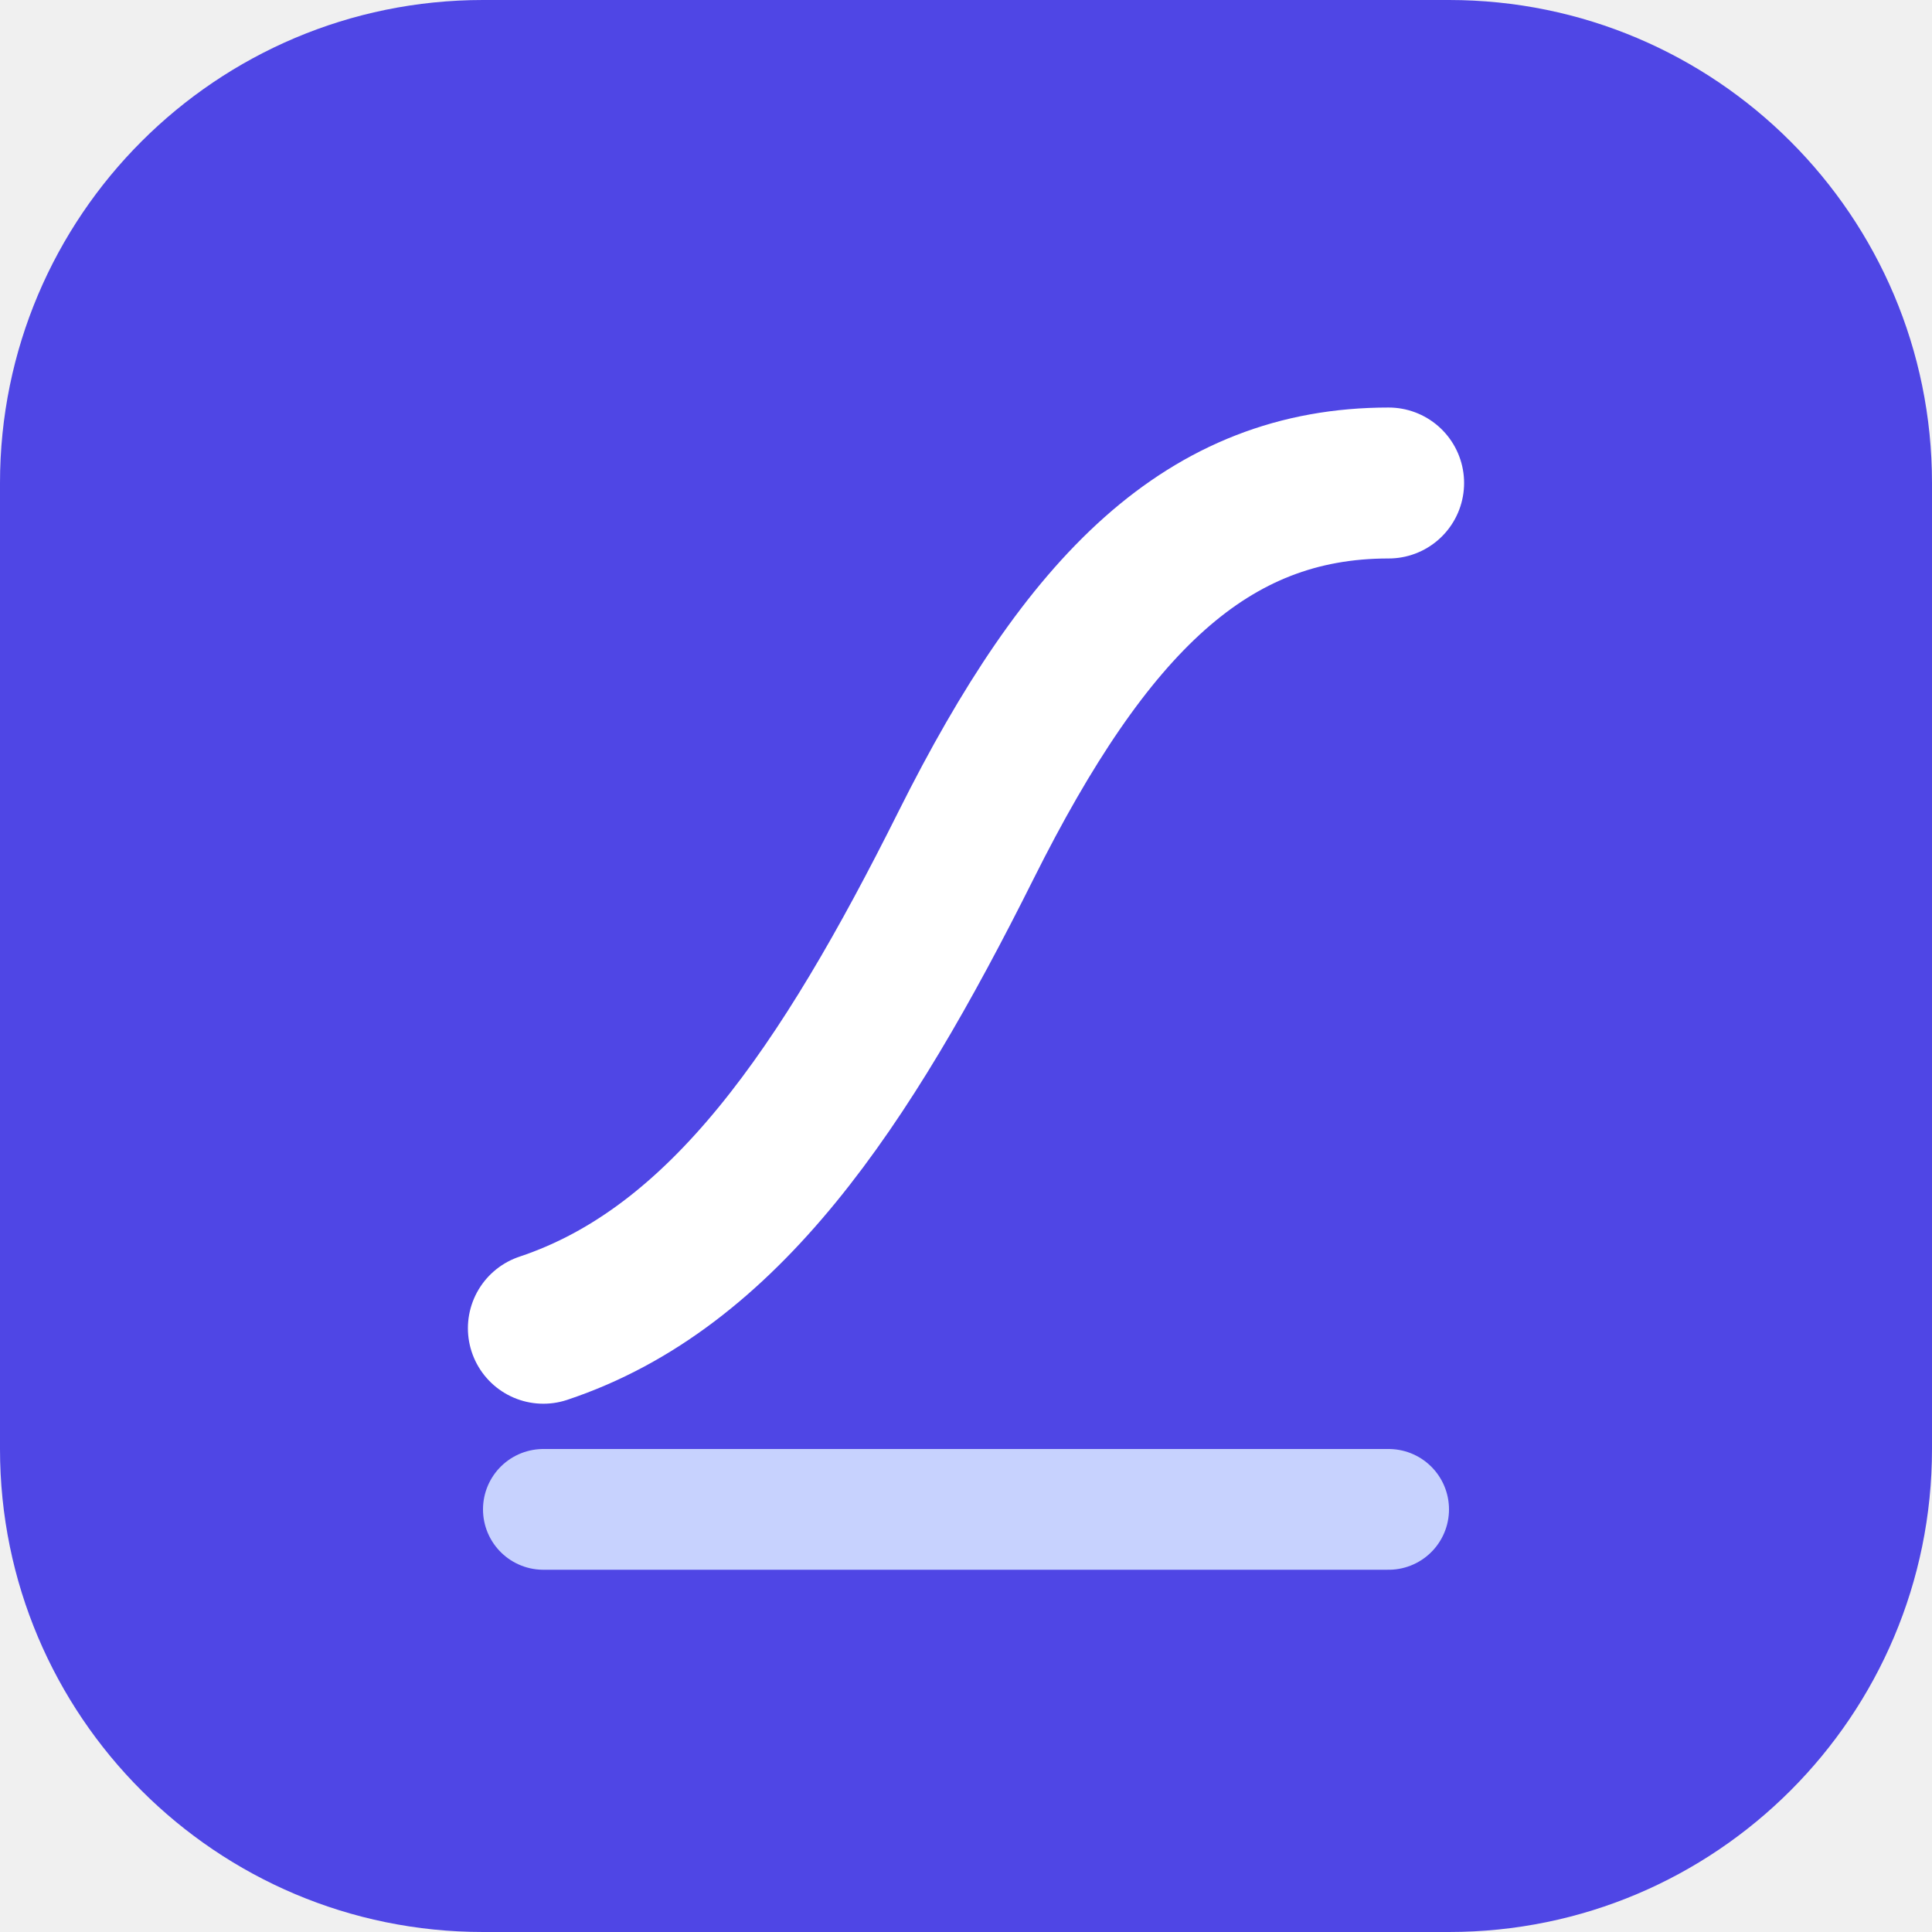
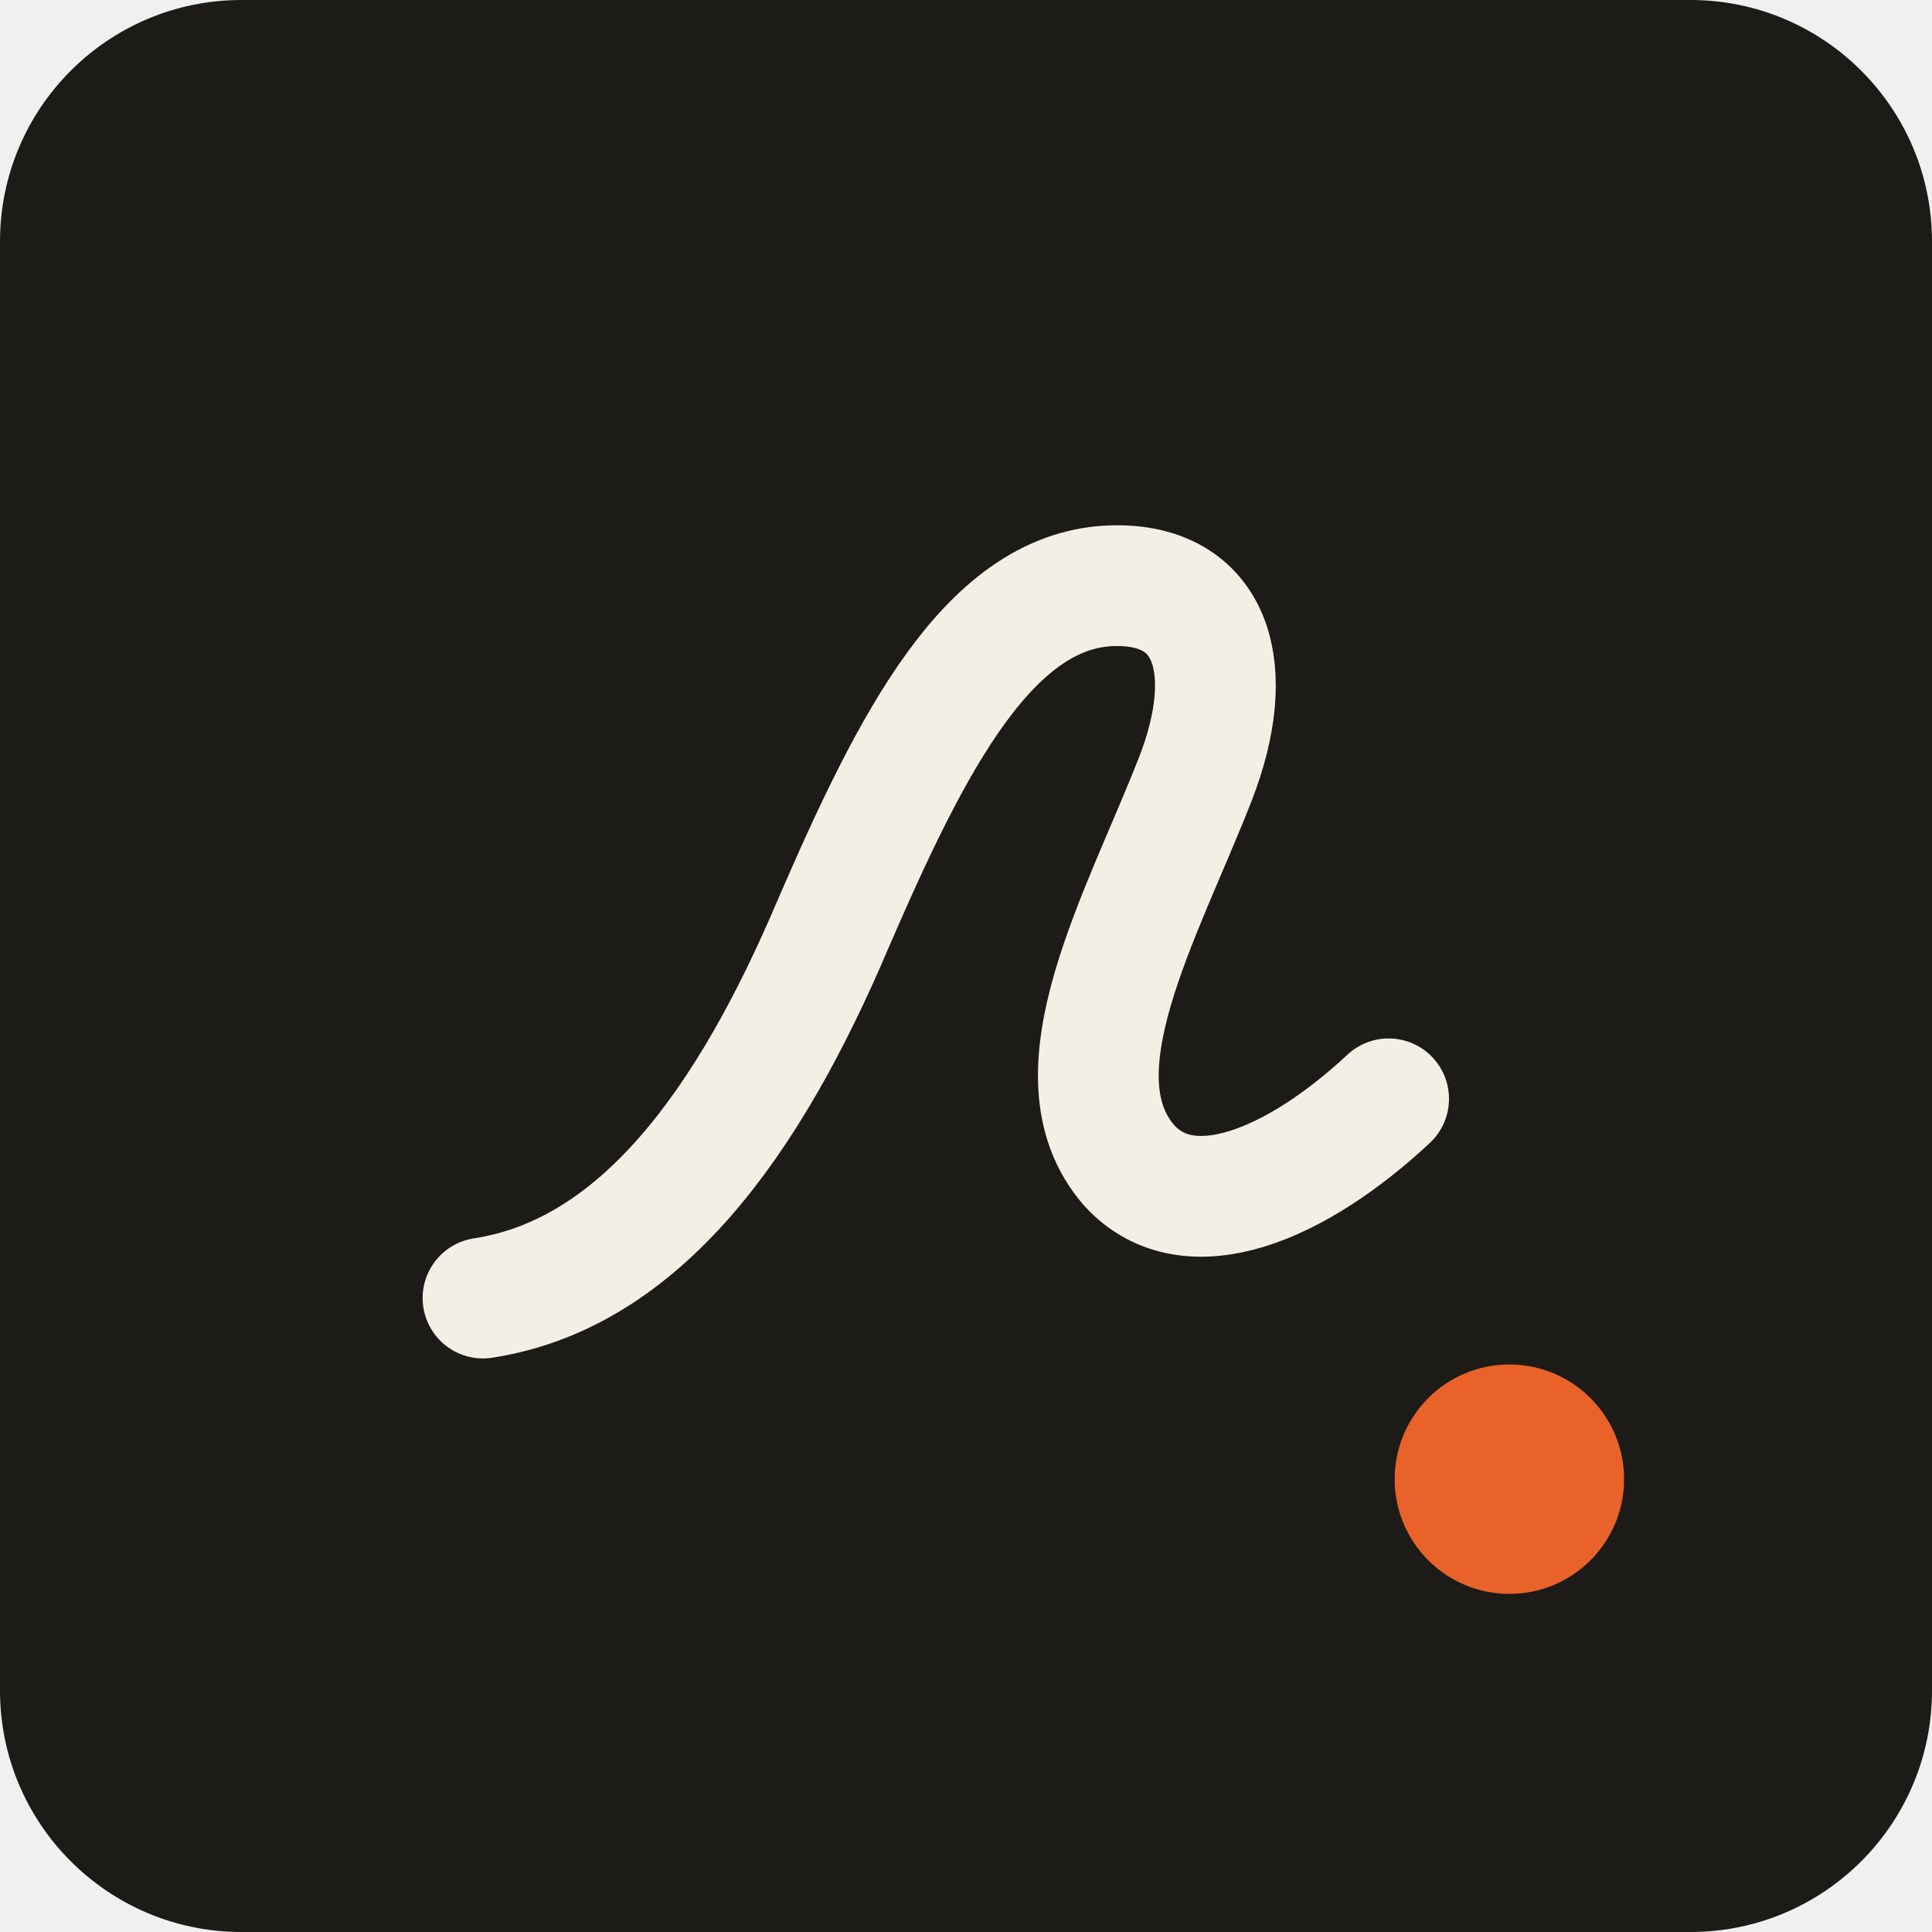
<svg xmlns="http://www.w3.org/2000/svg" viewBox="0 0 32 32">
-   <rect width="32" height="32" rx="8" fill="#4f46e5" />
-   <path d="M9 22c3-1 5-4 7-8s4-6 7-6" fill="none" stroke="#fff" stroke-width="2.5" stroke-linecap="round" />
-   <path d="M9 25h14" stroke="#c7d2fe" stroke-width="2" stroke-linecap="round" />
+   <rect width="32" height="32" rx="4" fill="#1d1b17" />
+   <path d="M8 21.5c2.6-.4 4.4-2.9 5.8-6.2 1.3-3 2.6-5.6 4.7-5.6 1.6 0 2 1.4 1.3 3.2-.9 2.3-2.4 4.9-1.1 6.4 1 1.1 2.8.3 4.3-1.1" fill="none" stroke="#f4efe4" stroke-width="2" stroke-linecap="round" />
+   <circle cx="25" cy="24.5" r="1.9" fill="#e8622a" />
</svg>
